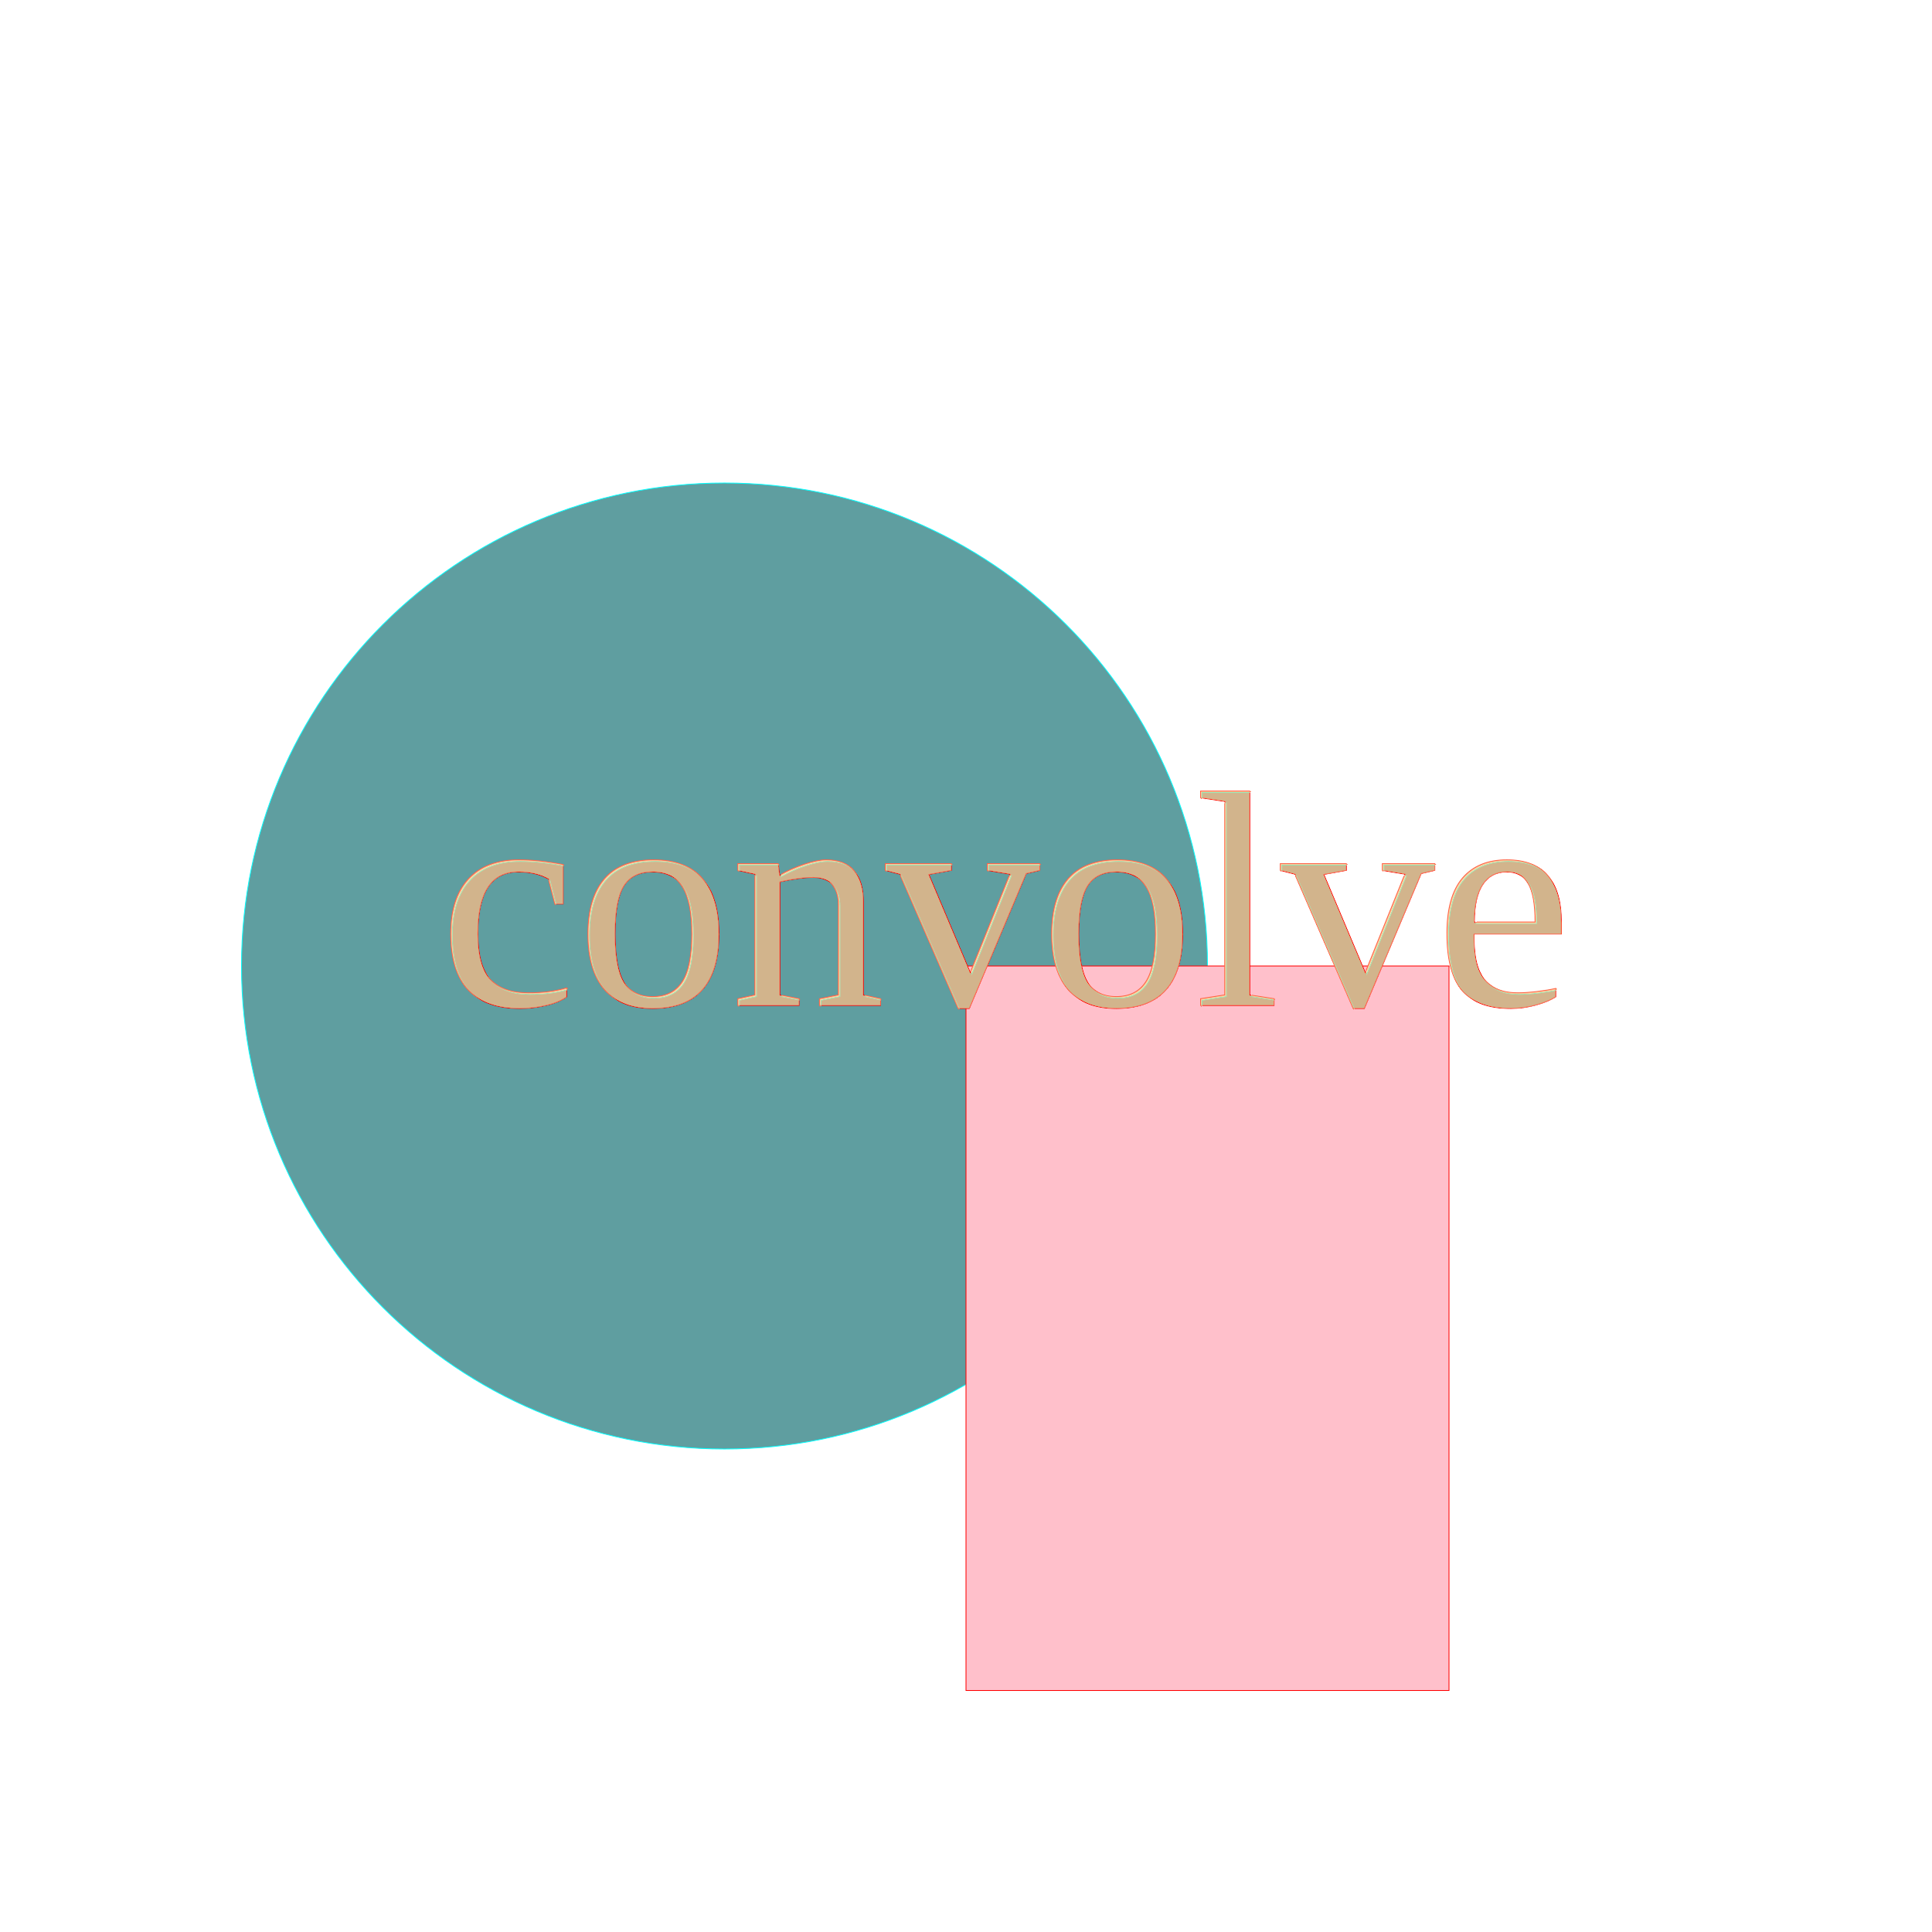
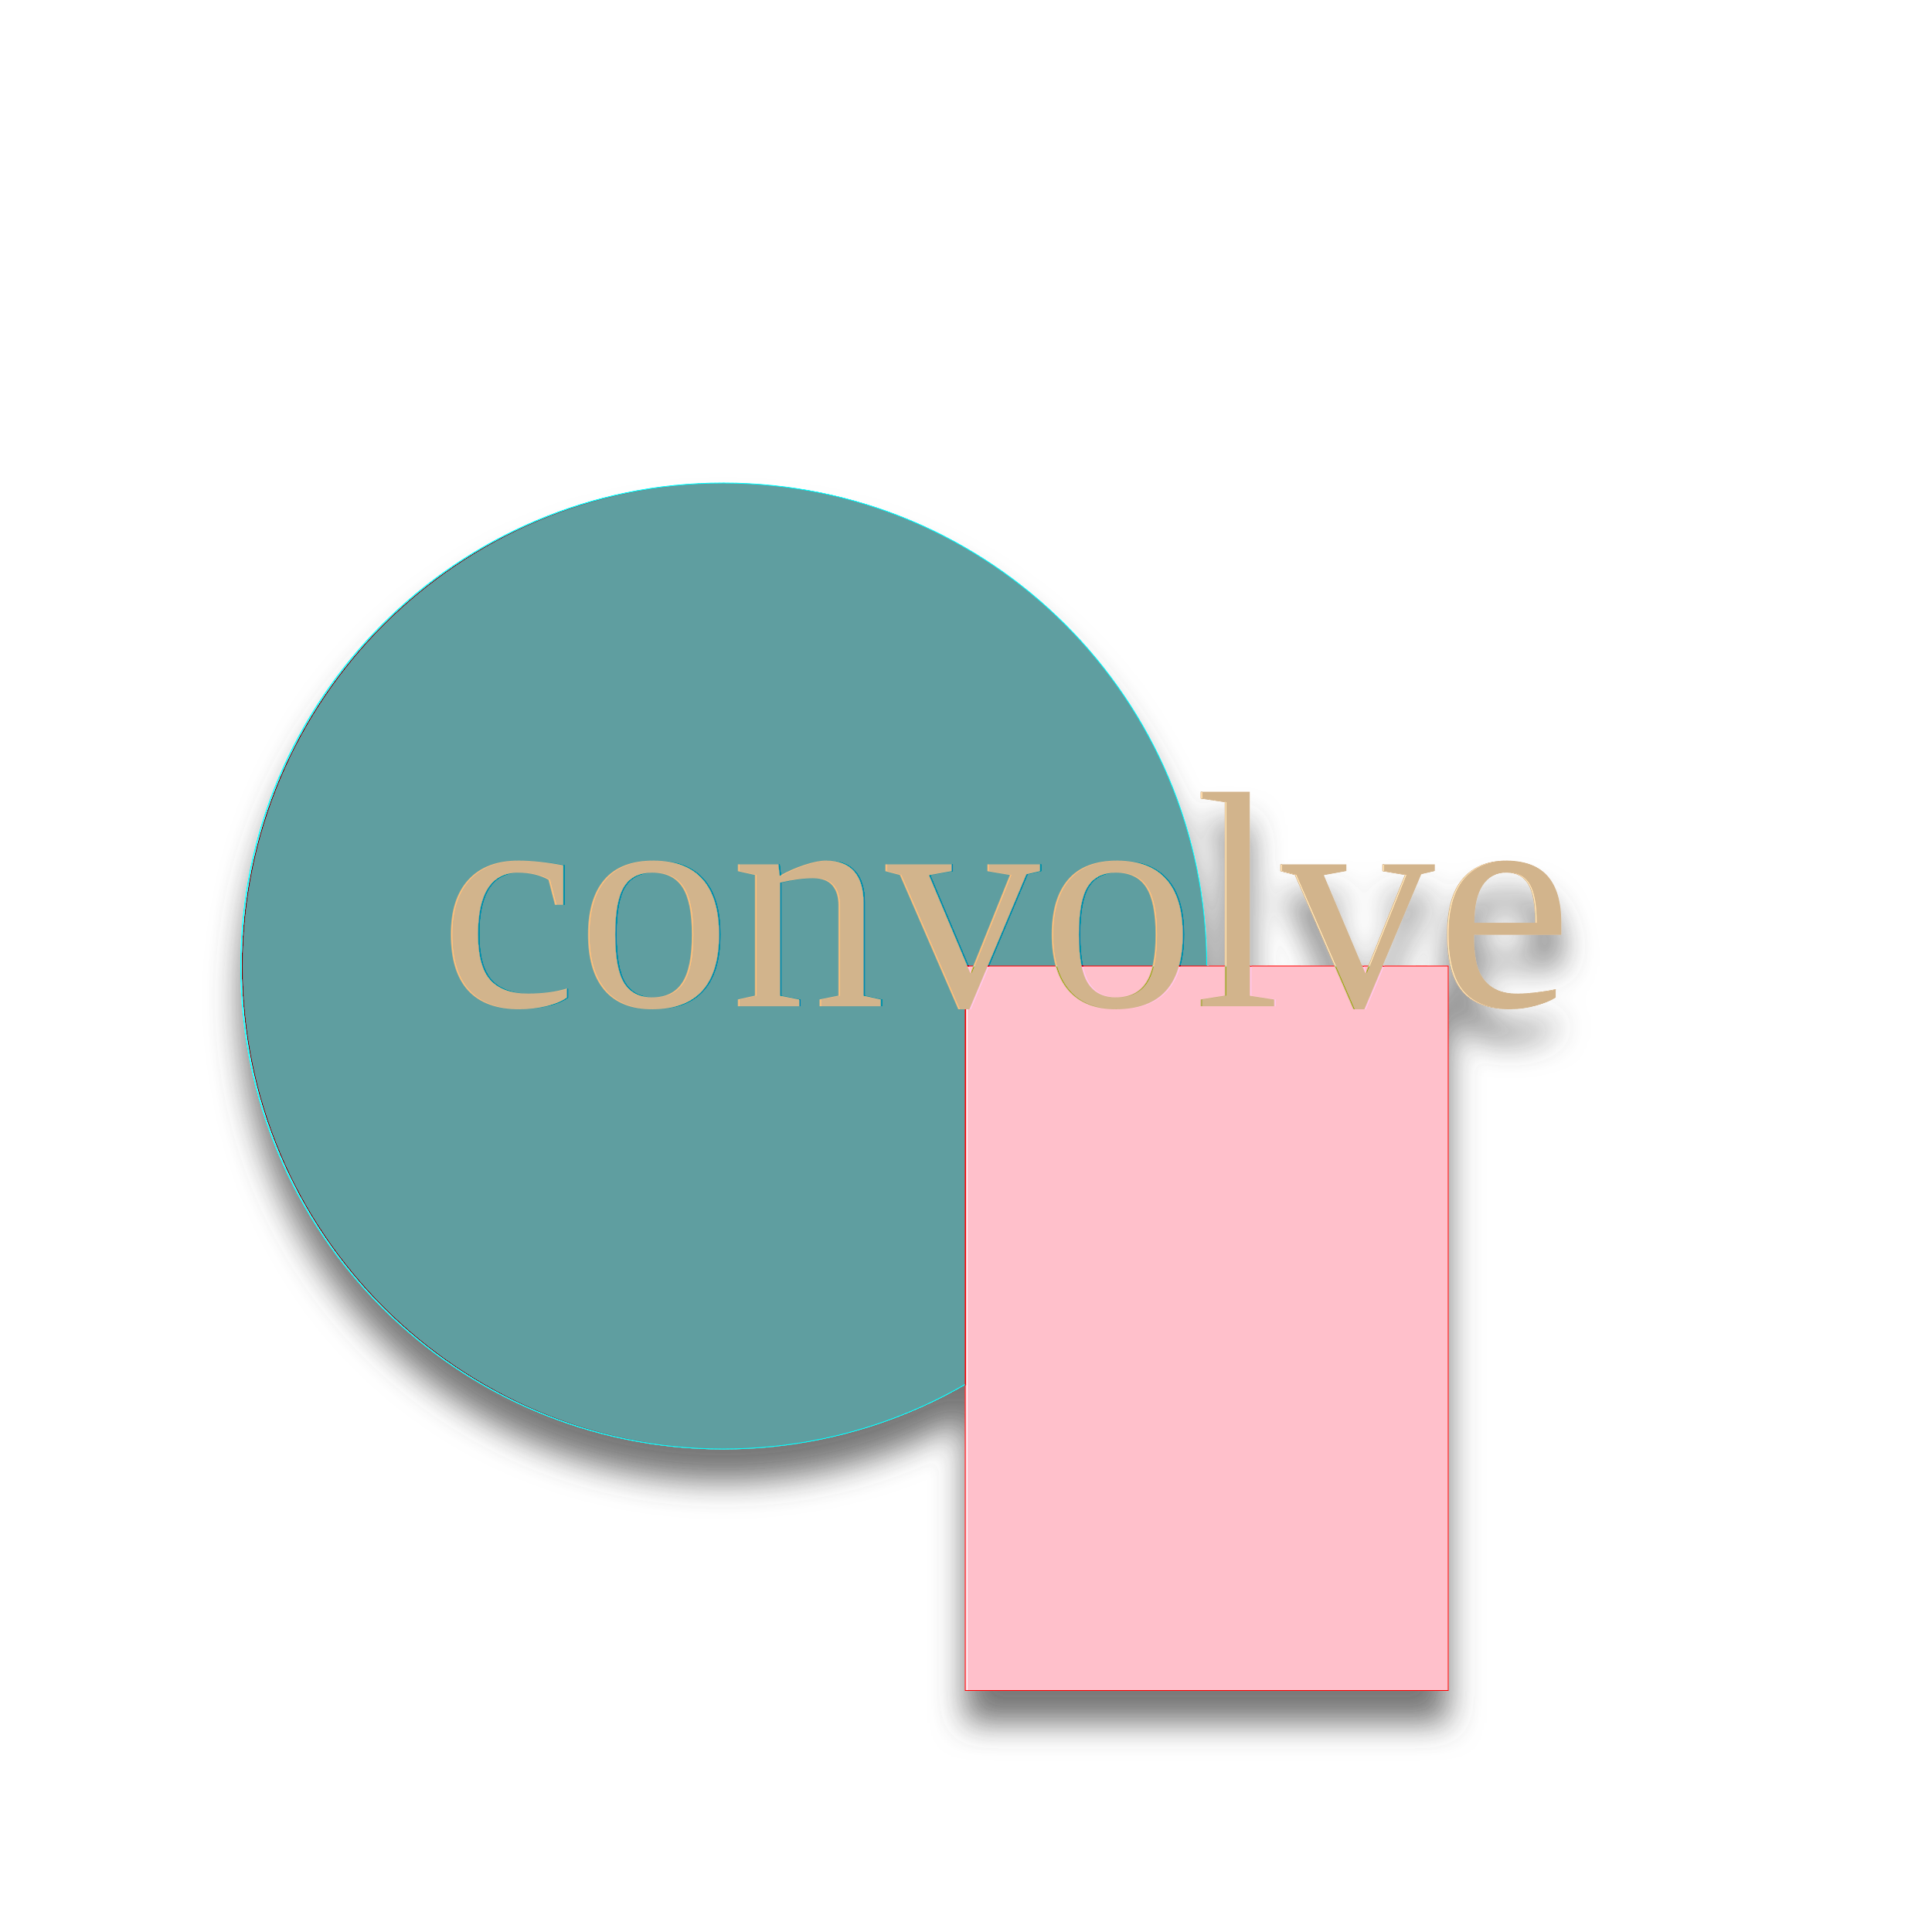
<svg xmlns="http://www.w3.org/2000/svg" viewBox="-1200 -1200 2400 2400" preserveAspectRatio="xMidYMid meet">
  <style>
		path {
			stroke: blue;
			stroke-width: 1;
			fill: #00fa;  
			fill-rule: evenodd; 
			
			stroke-linecap: round;
			stroke-linejoin: bevel;
			marker-start:url(#markerStart);
			marker-end:url(#markerEnd);
		}
		.origin { fill:transparent ; stroke:black }
		marker { stroke-width:.5; }
		.marker-start  { fill:lightgreen ; stroke:green }
		.marker-end    { fill:pink ; stroke:red }

		circle {
			stroke: cyan;
			fill: cadetblue;

		}

		rect {
			stroke: red;
			fill: pink;

		}

		text {
			fill: tan;
- 			stroke: tomato;
+ 			stroke: none;
			font-size: 32em;
			text-anchor: middle;
		}

		.emboss {
- 			filter: url(#emboss);
+ 			filter: url(#emboss-top);
		}
+ 
+ 		.shadow {
+ 			filter: drop-shadow(0px 40px 20px #444b);
+ 		}
+ 
+ 		.both {
+ 
+ 		}
+ 
+ 		.emboss-first {
+ 			filter:
+ 				url(#emboss-top)
+ 				drop-shadow(0px 40px 20px #444b);
+ 		}
+ 
+ 		.shadow-first { /* filter order matters - this one looks bad */
+ 			filter:
+ 				drop-shadow(0px 40px 20px #444b)
+ 				url(#emboss-top);
+ 		}
+ 
	</style>
  <defs>
-     <filter id="emboss">
+     <filter id="emboss-top">
+       <feConvolveMatrix kernelMatrix="     0 1 0     0 1 0     0 -1 0    " />
+     </filter>
+     <filter id="emboss-topleft">
      <feConvolveMatrix kernelMatrix="     1 0 0     0 1 0     0 0 -1    " />
    </filter>
  </defs>
-   <g>
+   <g class="emboss-first">
    <circle cx="-300" cy="0" r="600" />
    <rect x="0" y="0" width="600" height="900" />
-     <text x="50" y="50" class="emboss">
+     <text x="50" y="50">
			convolve
		</text>
  </g>
</svg>
